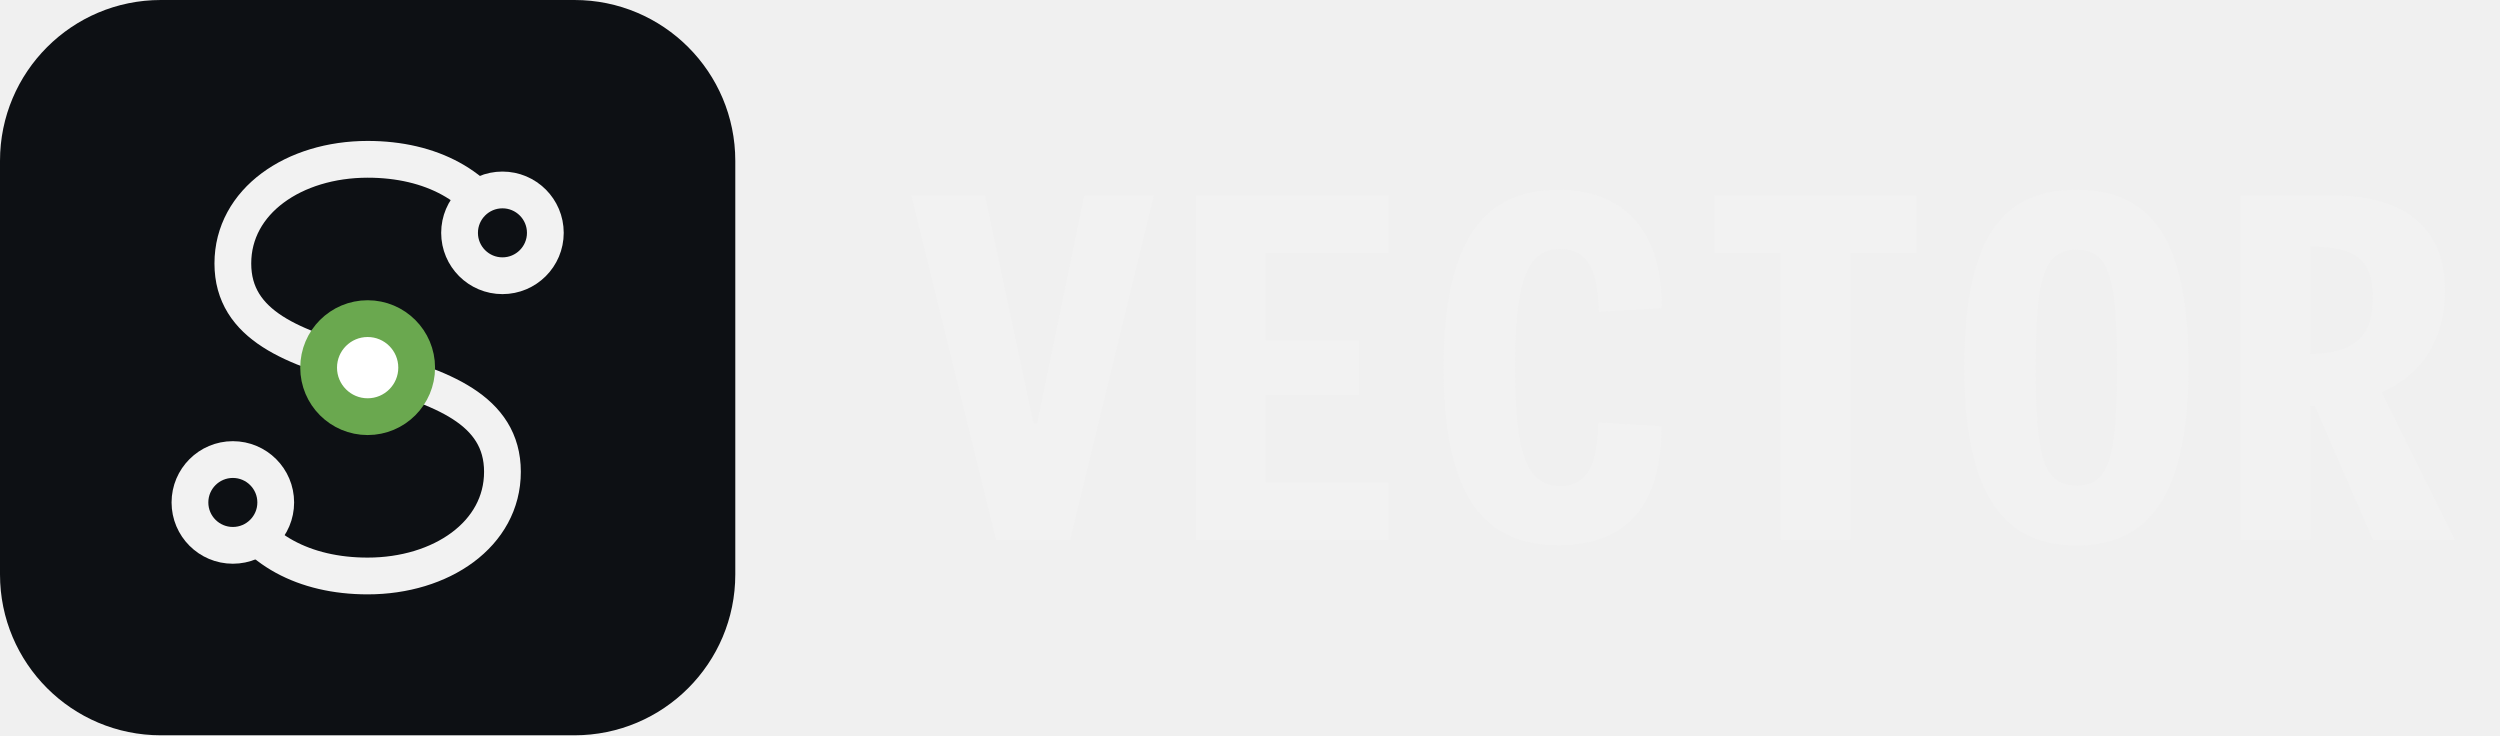
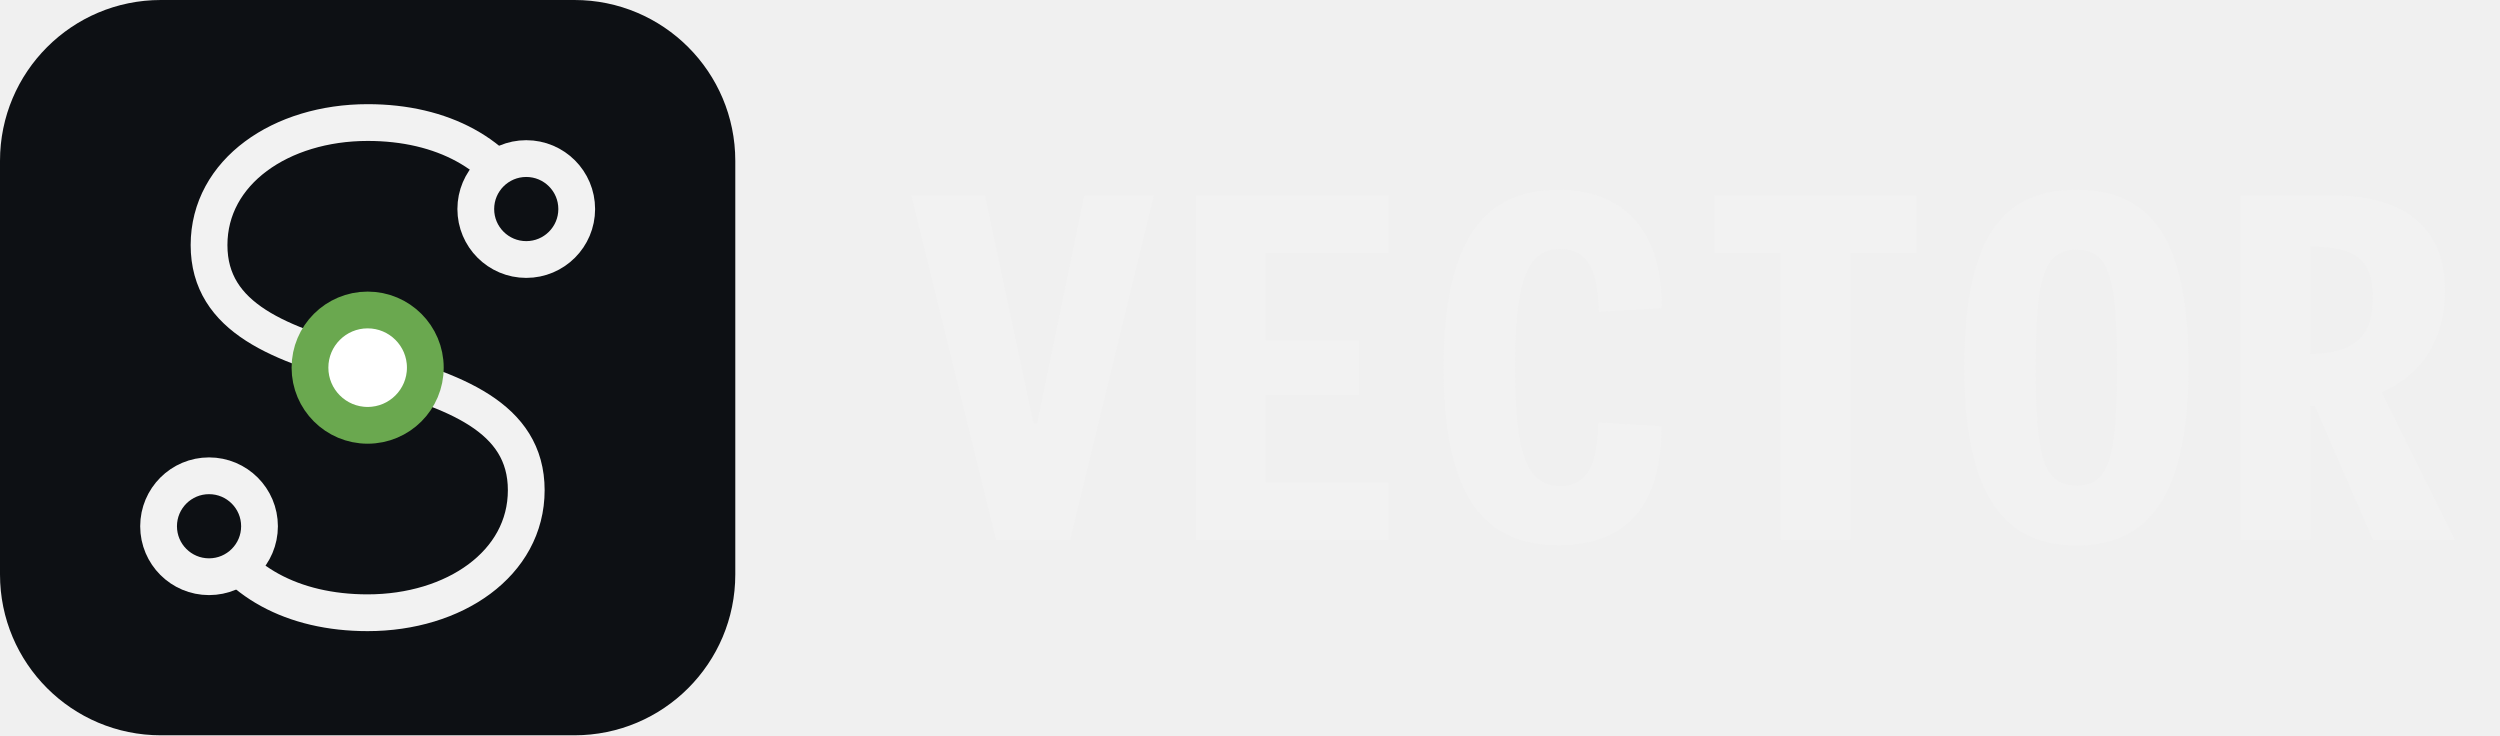
<svg xmlns="http://www.w3.org/2000/svg" width="408" height="120" viewBox="0 0 408 120">
  <rect width="120" height="120" rx="26.25" fill="#0d1014" />
  <g transform="translate(12.000 12.000) scale(4)" fill="none" stroke="none" stroke-width="1.5" stroke-linecap="round" stroke-linejoin="round">
-     <path d="M17.5 6.5C16.6 4.6 14.6 3.5 12 3.5 9 3.5 6.5 5.2 6.5 7.75S9 11.2 12 12s5.5 1.7 5.5 4.25-2.5 4.25-5.5 4.25c-2.6 0-4.6-1.1-5.5-3" fill="none" stroke="#f2f2f2" />
-     <circle cx="17.5" cy="6.5" r="1.75" fill="#0d1014" stroke="#f2f2f2" />
-     <circle cx="12" cy="12" r="2" fill="#ffffff" stroke="#6aa84f" />
-     <circle cx="6.5" cy="17.5" r="1.75" fill="#0d1014" stroke="#f2f2f2" />
+     <path d="M 18.471 5.529 C 17.412 3.294 15.059 2 12 2 8.471 2 5.529 4 5.529 7 S 8.471 11.059 12 12 s 6.471 2 6.471 5 -2.941 5 -6.471 5 c -3.059 0 -5.412 -1.294 -6.471 -3.529" fill="none" stroke="#f2f2f2" />
+     <circle cx="18.471" cy="5.529" r="2.059" fill="#0d1014" stroke="#f2f2f2" />
+     <circle cx="12" cy="12" r="2.353" fill="#ffffff" stroke="#6aa84f" />
+     <circle cx="5.529" cy="18.471" r="2.059" fill="#0d1014" stroke="#f2f2f2" />
  </g>
  <path fill="#f2f2f2" d="M160.744 31.895 168.674 69.125H169.252L176.952 31.895H188.31L174.642 88.105H162.553L148.732 31.895Z M195.201 88.105V31.895H206.558V88.105ZM226.617 88.105H200.861V78.711H226.617ZM221.804 64.428H201.823V55.534H221.804ZM200.861 41.289V31.895H226.617V41.289Z M254.606 79.327Q256.839 79.327 258.206 78.133Q259.573 76.94 260.17 74.688Q260.766 72.436 260.843 68.932L271.161 69.587Q271.161 76.17 269.236 80.463Q267.311 84.755 263.577 86.873Q259.842 88.99 254.375 88.99Q248.061 88.99 243.923 86.026Q239.784 83.062 237.686 76.632Q235.587 70.203 235.587 60.0Q235.587 49.913 237.666 43.503Q239.745 37.093 243.846 34.032Q247.946 30.971 254.375 30.971Q259.65 30.971 263.462 33.166Q267.273 35.36 269.256 39.653Q271.238 43.946 271.2 50.26L260.959 50.876Q260.843 47.565 260.266 45.293Q259.688 43.022 258.283 41.828Q256.878 40.635 254.606 40.635Q251.911 40.635 250.314 42.502Q248.716 44.369 247.984 48.604Q247.253 52.839 247.253 60.0Q247.253 67.161 247.984 71.396Q248.716 75.631 250.314 77.479Q251.911 79.327 254.606 79.327Z M290.642 88.105V31.895H302.0V88.105ZM279.786 31.895H312.741V41.289H279.786Z M338.922 89.029Q332.531 89.029 328.507 85.834Q324.484 82.638 322.521 76.17Q320.557 69.702 320.557 60.0Q320.557 49.836 322.501 43.426Q324.446 37.016 328.469 33.993Q332.492 30.971 338.922 30.971Q345.236 30.971 349.278 33.993Q353.321 37.016 355.245 43.426Q357.171 49.836 357.171 60.0Q357.171 69.702 355.226 76.17Q353.282 82.638 349.278 85.834Q345.274 89.029 338.922 89.029ZM338.922 40.75Q336.149 40.75 334.725 42.54Q333.3 44.331 332.762 48.489Q332.223 52.647 332.223 60.0Q332.223 67.353 332.762 71.511Q333.3 75.669 334.725 77.46Q336.149 79.25 338.922 79.25Q341.655 79.25 343.041 77.46Q344.427 75.669 344.966 71.531Q345.505 67.392 345.505 60.0Q345.505 52.57 344.966 48.45Q344.427 44.331 343.041 42.54Q341.655 40.75 338.922 40.75Z M400.637 88.105H387.278L376.344 62.965L387.624 61.887ZM365.641 88.105V31.895H376.998V88.105ZM387.239 48.604Q387.239 45.486 386.277 43.695Q385.314 41.905 383.139 41.077Q380.964 40.25 377.268 40.25H371.724V31.895H380.733Q386.508 31.895 390.589 33.608Q394.67 35.322 396.845 38.767Q399.02 42.213 399.02 47.411Q399.02 53.224 396.441 57.459Q393.861 61.694 388.779 63.985Q383.697 66.276 376.498 66.276H372.34V57.767H376.69Q380.848 57.767 383.177 56.612Q385.507 55.457 386.373 53.474Q387.239 51.492 387.239 48.604Z" />
</svg>
